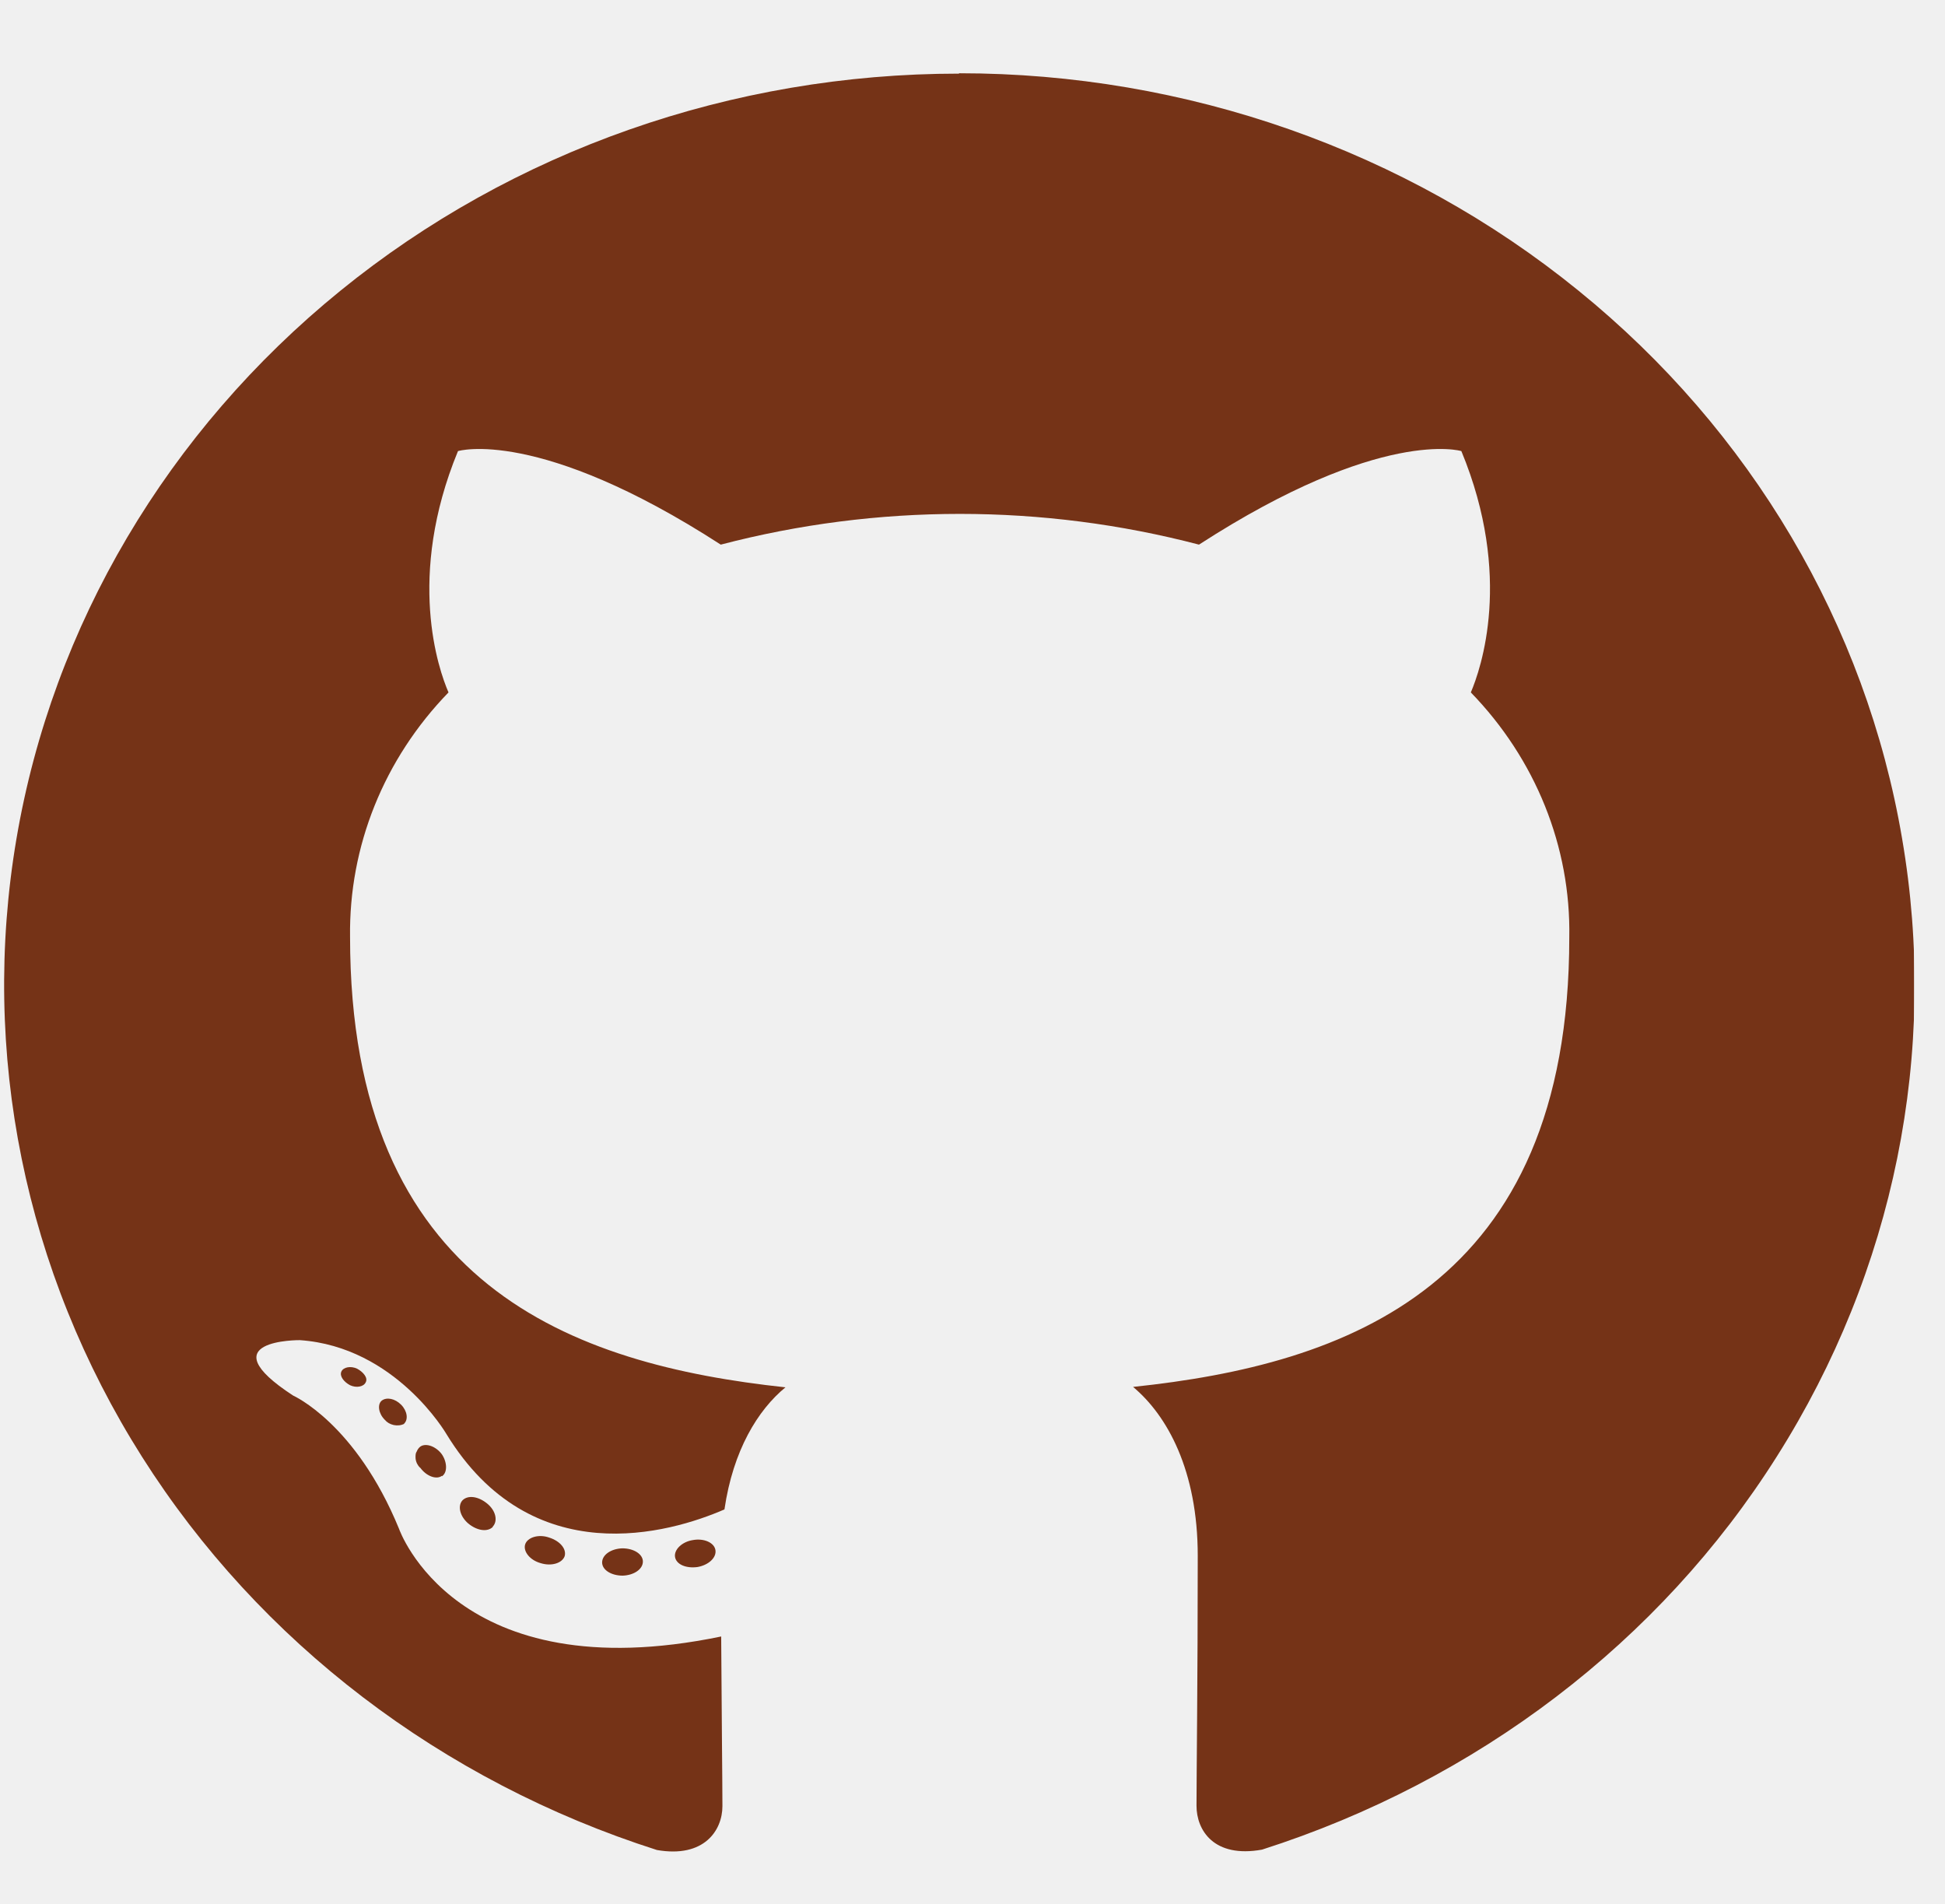
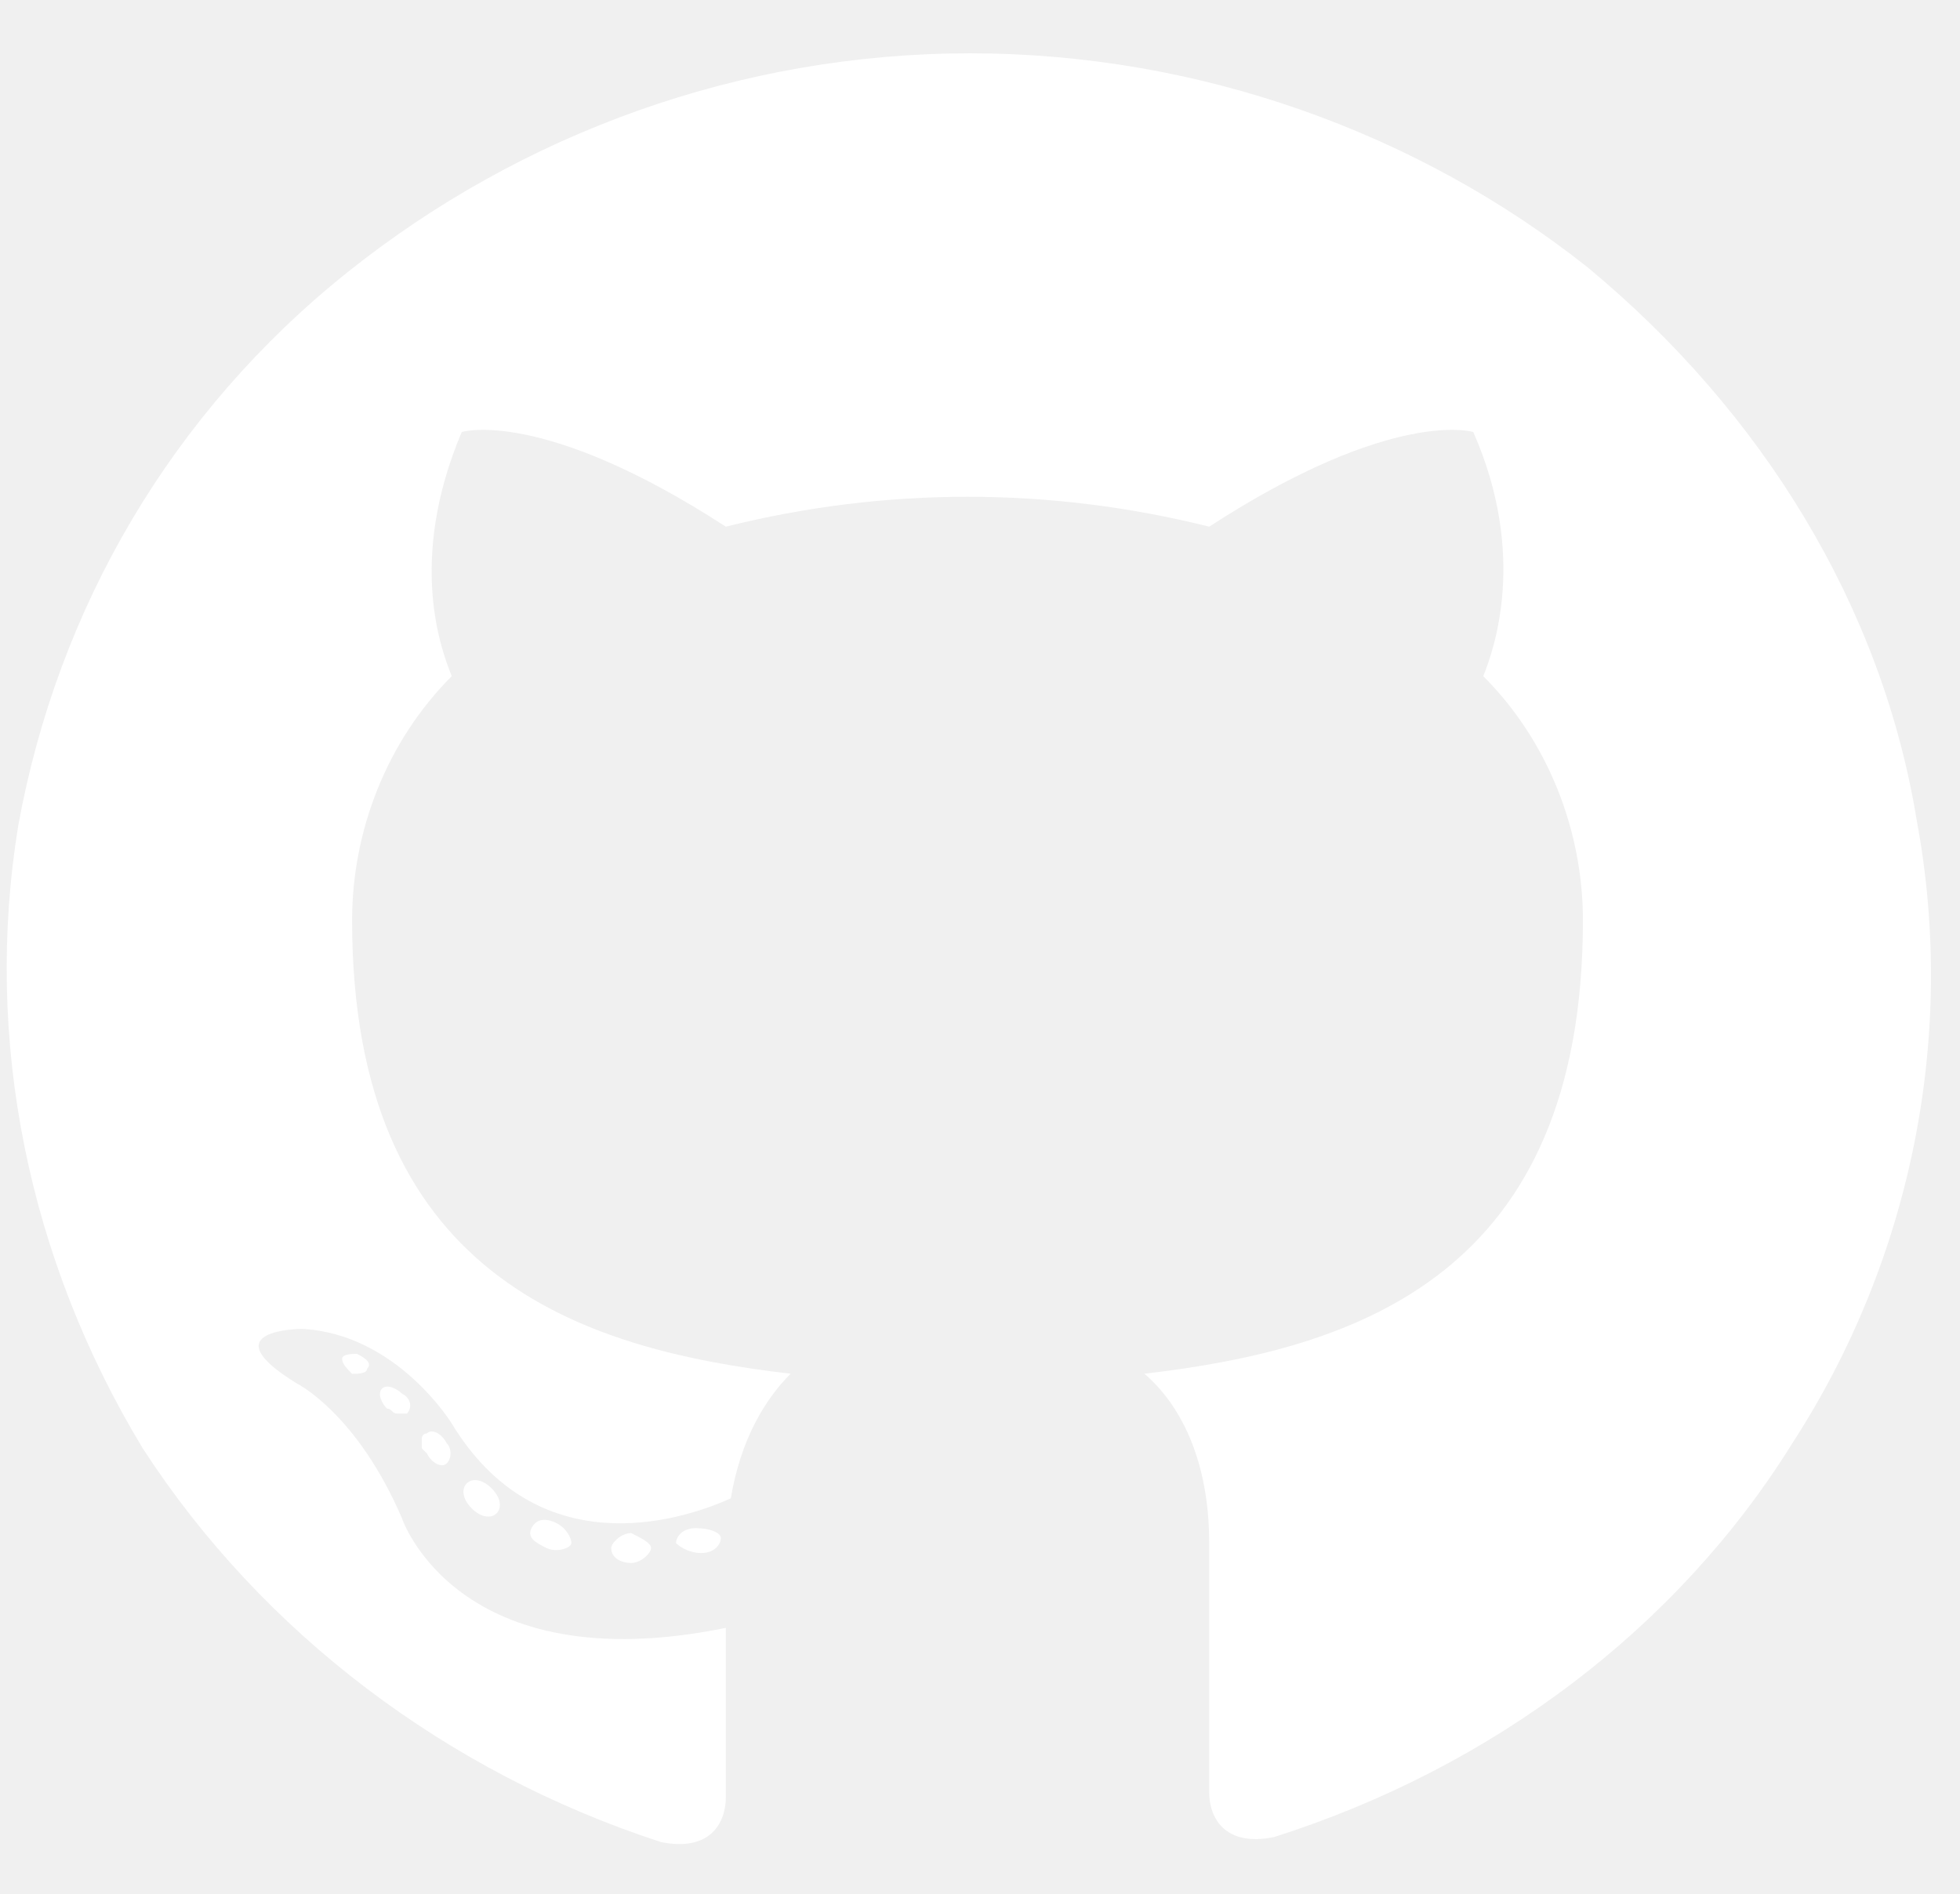
- <svg xmlns="http://www.w3.org/2000/svg" width="47" height="46" viewBox="0 0 47 46" fill="none">
-   <mask id="mask0_522_2982" style="mask-type:luminance" maskUnits="userSpaceOnUse" x="0" y="0" width="47" height="46">
-     <path d="M46.252 0.859H0.088V45.159H46.252V0.859Z" fill="white" />
+ <svg xmlns="http://www.w3.org/2000/svg" width="59" height="57" viewBox="0 0 59 57" fill="none">
+   <mask id="mask0_1320_3165" style="mask-type:luminance" maskUnits="userSpaceOnUse" x="0" y="0" width="59" height="57">
+     <path d="M58.149 0.555H0.099V56.055H58.149V0.555Z" fill="white" />
  </mask>
-   <g mask="url(#mask0_522_2982)">
-     <path fill-rule="evenodd" clip-rule="evenodd" d="M23.17 1.779C17.686 1.779 12.39 3.639 8.22 7.029C4.05 10.419 1.273 15.11 0.397 20.27C-0.479 25.43 0.596 30.719 3.432 35.199C6.269 39.679 10.678 43.039 15.874 44.699C17.019 44.899 17.457 44.22 17.457 43.64C17.457 43.06 17.437 41.38 17.427 39.54C11.007 40.87 9.643 36.94 9.643 36.94C8.598 34.389 7.085 33.72 7.085 33.72C4.995 32.36 7.245 32.38 7.245 32.38C9.564 32.54 10.788 34.649 10.788 34.649C12.848 38.019 16.193 37.04 17.506 36.47C17.715 35.04 18.313 34.069 18.98 33.52C13.854 32.969 8.459 31.08 8.459 22.64C8.429 20.45 9.275 18.34 10.838 16.73C10.599 16.18 9.813 13.939 11.067 10.899C11.067 10.899 13.008 10.309 17.417 13.159C21.199 12.169 25.191 12.169 28.973 13.159C33.382 10.309 35.313 10.899 35.313 10.899C36.567 13.929 35.781 16.169 35.542 16.73C37.105 18.34 37.961 20.459 37.921 22.649C37.921 31.109 32.516 32.97 27.38 33.51C28.206 34.2 28.943 35.53 28.943 37.59C28.943 40.54 28.913 42.91 28.913 43.63C28.913 44.22 29.331 44.9 30.496 44.69C35.691 43.029 40.111 39.669 42.937 35.19C45.774 30.709 46.849 25.42 45.963 20.26C45.087 15.1 42.31 10.399 38.14 7.02C33.969 3.63 28.664 1.77 23.18 1.77L23.17 1.779Z" fill="#753317" />
-     <path d="M8.837 33.399C8.787 33.509 8.608 33.539 8.459 33.469C8.309 33.389 8.2 33.249 8.249 33.139C8.299 33.029 8.478 32.999 8.628 33.069C8.777 33.149 8.897 33.289 8.837 33.399Z" fill="#753317" />
-     <path d="M9.772 34.4C9.693 34.44 9.603 34.45 9.514 34.431C9.424 34.41 9.354 34.371 9.295 34.301C9.145 34.151 9.115 33.931 9.225 33.841C9.344 33.751 9.543 33.79 9.693 33.94C9.842 34.09 9.872 34.3 9.762 34.4H9.772Z" fill="#753317" />
-     <path d="M10.678 35.659C10.539 35.759 10.3 35.66 10.161 35.47C10.121 35.44 10.091 35.389 10.071 35.349C10.051 35.3 10.041 35.26 10.041 35.21C10.041 35.16 10.041 35.109 10.071 35.069C10.091 35.019 10.121 34.979 10.161 34.949C10.3 34.859 10.539 34.95 10.678 35.139C10.807 35.33 10.817 35.58 10.678 35.67V35.659Z" fill="#753317" />
-     <path d="M11.912 36.89C11.783 37.02 11.534 36.99 11.315 36.81C11.106 36.63 11.056 36.38 11.176 36.25C11.305 36.12 11.554 36.149 11.773 36.329C11.992 36.509 12.032 36.76 11.903 36.89H11.912Z" fill="#753317" />
-     <path d="M13.645 37.599C13.585 37.769 13.326 37.849 13.068 37.769C12.809 37.699 12.64 37.489 12.689 37.319C12.739 37.149 13.008 37.059 13.267 37.149C13.525 37.229 13.695 37.419 13.645 37.599Z" fill="#753317" />
-     <path d="M15.535 37.73C15.535 37.91 15.326 38.06 15.047 38.07C14.769 38.07 14.55 37.931 14.55 37.751C14.55 37.571 14.759 37.42 15.037 37.41C15.316 37.41 15.535 37.55 15.535 37.73Z" fill="#753317" />
-     <path d="M17.288 37.451C17.318 37.631 17.129 37.811 16.86 37.861C16.581 37.901 16.342 37.8 16.312 37.62C16.283 37.441 16.482 37.251 16.741 37.211C17.009 37.161 17.258 37.271 17.288 37.451Z" fill="#753317" />
+   <g mask="url(#mask0_1320_3165)">
+     <path fill-rule="evenodd" clip-rule="evenodd" d="M29.199 1.605C22.299 1.605 15.699 4.005 10.449 8.205C5.199 12.405 1.749 18.256 0.549 24.855C-0.501 31.305 0.849 37.906 4.299 43.605C7.899 49.156 13.449 53.355 19.899 55.455C21.399 55.755 21.849 54.855 21.849 54.105C21.849 53.355 21.849 51.256 21.849 49.006C13.749 50.656 12.099 45.705 12.099 45.705C10.749 42.555 8.949 41.656 8.949 41.656C6.249 40.006 9.099 40.006 9.099 40.006C11.949 40.156 13.599 42.855 13.599 42.855C16.149 47.056 20.349 45.855 21.999 45.105C22.299 43.306 23.049 42.105 23.799 41.355C17.349 40.605 10.599 38.355 10.599 27.705C10.599 25.005 11.649 22.305 13.599 20.355C13.299 19.605 12.249 16.906 13.899 13.006C13.899 13.006 16.299 12.255 21.849 15.855C26.649 14.655 31.599 14.655 36.399 15.855C41.949 12.255 44.349 13.006 44.349 13.006C45.999 16.756 44.949 19.605 44.649 20.355C46.599 22.305 47.649 25.005 47.649 27.705C47.649 38.355 40.899 40.605 34.449 41.355C35.499 42.255 36.399 43.905 36.399 46.455C36.399 50.205 36.399 53.055 36.399 53.955C36.399 54.705 36.849 55.605 38.349 55.305C44.949 53.205 50.499 49.005 53.949 43.455C57.549 37.905 58.899 31.155 57.699 24.705C56.649 18.255 53.049 12.405 47.799 8.055C42.699 4.005 36.099 1.605 29.199 1.605Z" fill="white" />
+     <path d="M11.049 41.208C11.049 41.358 10.749 41.358 10.599 41.358C10.449 41.208 10.299 41.058 10.299 40.908C10.299 40.758 10.599 40.758 10.749 40.758C11.049 40.908 11.199 41.057 11.049 41.208Z" fill="white" />
+     <path d="M12.249 42.554C12.099 42.554 12.099 42.554 11.949 42.554C11.799 42.554 11.799 42.405 11.649 42.405C11.499 42.255 11.349 41.954 11.499 41.804C11.649 41.654 11.949 41.804 12.099 41.954C12.399 42.104 12.399 42.404 12.249 42.554Z" fill="white" />
+     <path d="M13.449 44.052C13.299 44.202 12.999 44.053 12.849 43.752L12.699 43.602V43.452V43.302C12.699 43.302 12.699 43.153 12.849 43.153C12.999 43.003 13.299 43.152 13.449 43.452C13.599 43.602 13.599 43.902 13.449 44.052Z" fill="white" />
+     <path d="M14.949 45.557C14.799 45.707 14.499 45.707 14.199 45.407C13.899 45.107 13.899 44.807 14.049 44.657C14.199 44.507 14.499 44.507 14.799 44.807C15.099 45.107 15.099 45.407 14.949 45.557Z" fill="white" />
+     <path d="M17.2 46.452C17.2 46.602 16.75 46.752 16.45 46.602C16.15 46.452 15.85 46.303 16 46.002C16.15 45.703 16.45 45.702 16.75 45.852C17.05 46.002 17.2 46.302 17.2 46.452Z" fill="white" />
+     <path d="M19.599 46.602C19.599 46.752 19.299 47.052 19 47.052C18.7 47.052 18.399 46.902 18.399 46.602C18.399 46.452 18.7 46.152 19 46.152C19.299 46.302 19.599 46.452 19.599 46.602Z" fill="white" />
+     <path d="M21.699 46.303C21.699 46.453 21.549 46.754 21.099 46.754C20.799 46.754 20.499 46.604 20.349 46.454C20.349 46.304 20.499 46.004 20.949 46.004C21.399 46.004 21.699 46.154 21.699 46.303Z" fill="white" />
  </g>
</svg>
